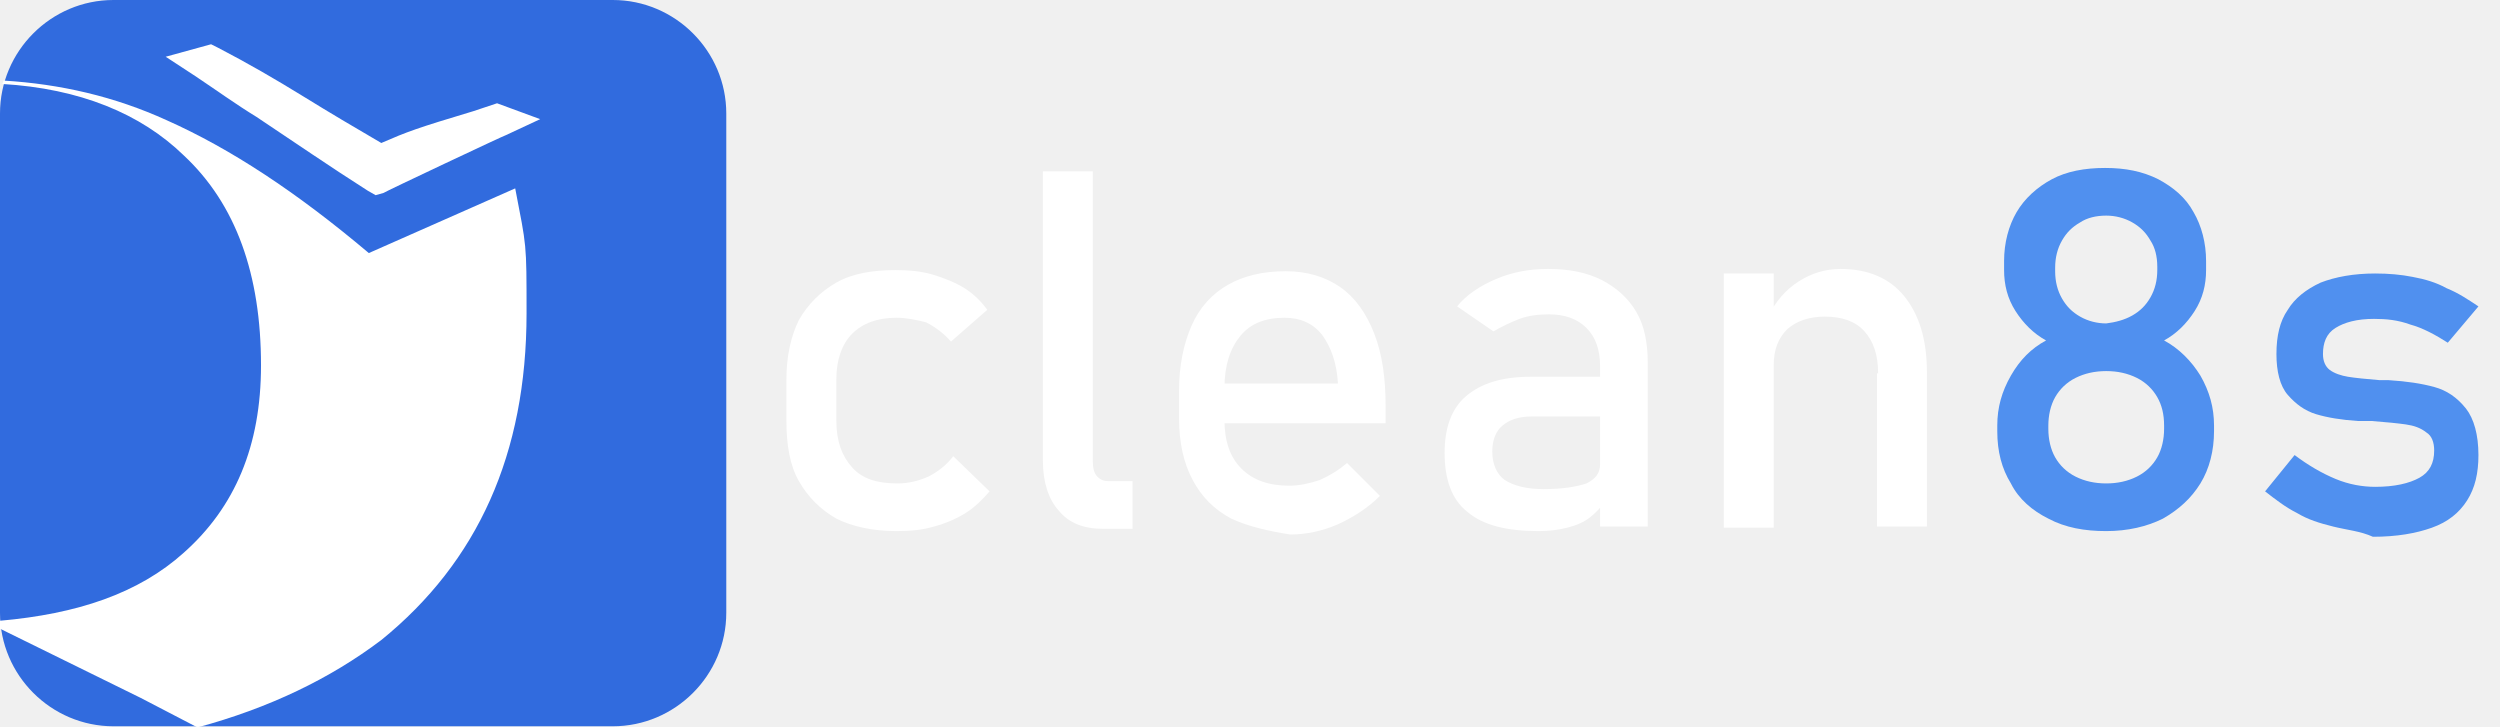
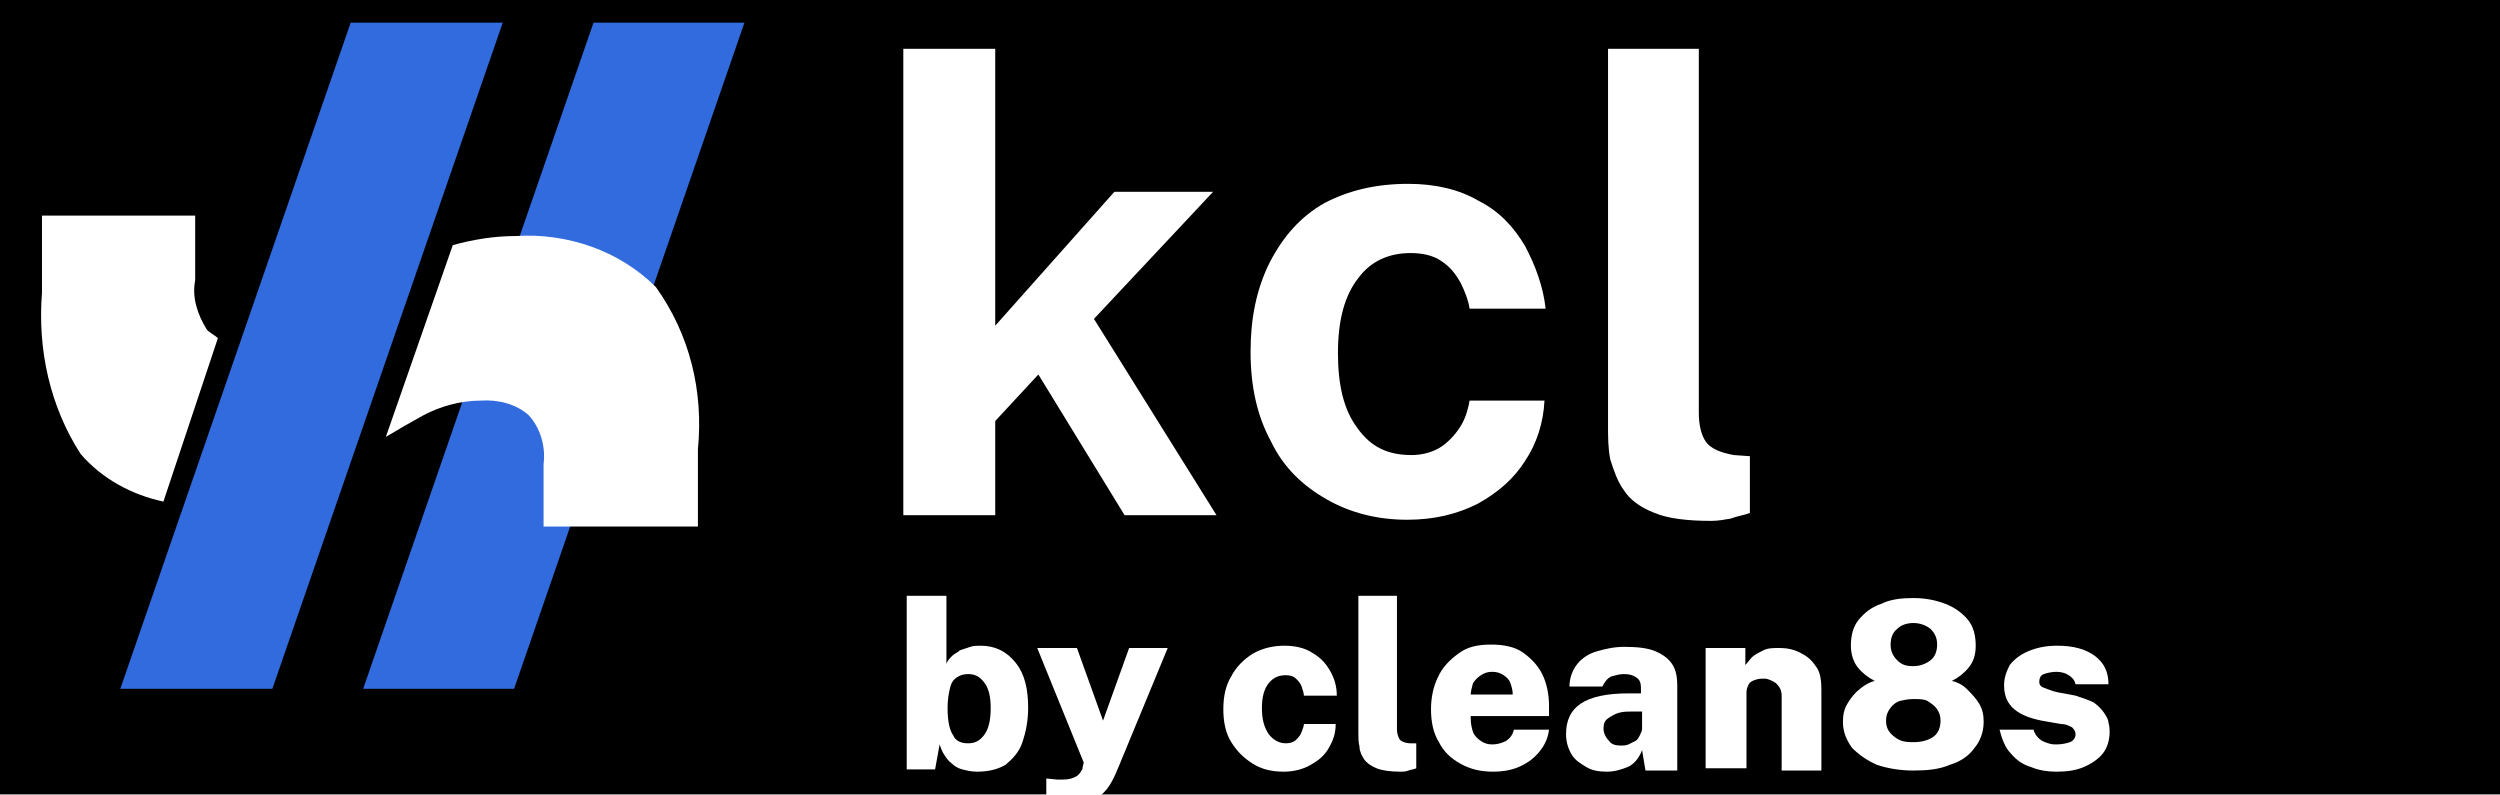
- <svg xmlns="http://www.w3.org/2000/svg" version="1.1" baseProfile="tiny" id="Layer_1" x="0px" y="0px" viewBox="0 0 220.3 64" overflow="visible" xml:space="preserve">
-   <path fill="#316BDE" d="M54,64H10C4.5,64,0,59.5,0,54V10C0,4.5,4.5,0,10,0h44c5.5,0,10,4.5,10,10v44C64,59.5,59.5,64,54,64z" />
-   <path display="none" fill="#316BDE" d="M53.9,0H9.4C4,0-0.4,4.4-0.4,9.7v44.5c0,0.3,0,0.7,0,1l17.8,8.5L16.6,64h37.3  c5.4,0,9.7-4.4,9.7-9.7V9.7C63.6,4.4,59.3,0,53.9,0z" />
-   <g>
-     <path fill="#FFFFFF" d="M18.5,5.4c5.1,2.8,9.2,5.7,14.9,8.7l-0.7,0.3c3.7-1.6,3.6-1.4,11-4l0.4,0.1c-0.1,0-10.7,5-10.8,5.1   c-5.1-3.3-10.1-6.7-15.2-10.1L18.5,5.4z" />
-     <path fill="#FFFFFF" d="M33.1,17.2l-0.7-0.4c-3.3-2.1-6.5-4.3-9.8-6.5c-1.8-1.1-3.6-2.4-5.4-3.6l-2.6-1.7l4-1.1l0.6,0.3   c2.7,1.4,5.1,2.8,7.7,4.4c2.1,1.3,4.3,2.6,6.7,4c2.3-1,3.1-1.3,8.1-2.8l2.1-0.7l3.8,1.4l-3,1.4c-0.1,0-10.7,5-10.8,5.1L33.1,17.2z" />
+ <svg xmlns="http://www.w3.org/2000/svg" version="1.1" id="Layer_1" x="0px" y="0px" viewBox="0 0 220.3 70" style="enable-background:new 0 0 220.3 70;" xml:space="preserve">
+   <style type="text/css">
+ 	.st0{display:none;fill:#316BDE;}
+ 	.st1{display:none;}
+ 	.st2{display:inline;fill:#FFFFFF;}
+ 	.st3{display:none;fill:#FFFFFF;}
+ 	.st4{fill:#FE3A5E;}
+ 	.st5{fill:#316BDE;}
+ 	.st6{display:none;fill:#03C4A1;}
+ 	.st7{display:inline;fill:#8D29ED;}
+ 	.st8{display:inline;}
+ 	.st9{fill:#8D29ED;}
+ 	.st10{fill:#FFFFFF;}
+ </style>
+   <rect y="0" width="220.3" height="70" />
+   <path class="st0" d="M53.9,0H9.4C4,0-0.4,4.4-0.4,9.7v44.5c0,0.3,0,0.7,0,1l17.8,8.5L16.6,64h37.3c5.4,0,9.7-4.4,9.7-9.7V9.7  C63.6,4.4,59.3,0,53.9,0z" />
+   <g class="st1">
+     <path class="st2" d="M18.5,5.4c5.1,2.8,9.2,5.7,14.9,8.7l-0.7,0.3c3.7-1.6,3.6-1.4,11-4l0.4,0.1c-0.1,0-10.7,5-10.8,5.1   c-5.1-3.3-10.1-6.7-15.2-10.1L18.5,5.4z" />
+     <path class="st2" d="M33.1,17.2l-0.7-0.4c-3.3-2.1-6.5-4.3-9.8-6.5c-1.8-1.1-3.6-2.4-5.4-3.6L14.6,5l4-1.1l0.6,0.3   c2.7,1.4,5.1,2.8,7.7,4.4c2.1,1.3,4.3,2.6,6.7,4c2.3-1,3.1-1.3,8.1-2.8l2.1-0.7l3.8,1.4l-3,1.4c-0.1,0-10.7,5-10.8,5.1L33.1,17.2z" />
  </g>
-   <path fill="#FFFFFF" d="M46.4,27.6c0-6.3,0-5.8-1-11l-12.9,5.7c-6.4-5.4-12.2-9.2-17.8-11.7C10.1,8.5,5.3,7.4,0.3,7.1  c0,0.1,0,0.1-0.1,0.3C7,7.8,12.4,10,16.2,13.7c4.6,4.3,6.8,10.5,6.8,18.5c0,7.1-2.3,12.5-6.8,16.5c-4,3.6-9.4,5.4-16.2,6  c0,0.3,0,0.6,0,0.7l12.4,6.1c1.7,0.9,3.3,1.7,5,2.6c6.3-1.7,11.7-4.3,16.2-7.7C42.1,49.5,46.4,40,46.4,27.6z" />
+   <path class="st3" d="M46.4,27.6c0-6.3,0-5.8-1-11l-12.9,5.7c-6.4-5.4-12.2-9.2-17.8-11.7C10.1,8.5,5.3,7.4,0.3,7.1  c0,0.1,0,0.1-0.1,0.3c6.8,0.4,12.2,2.6,16,6.3C20.8,18,23,24.2,23,32.2c0,7.1-2.3,12.5-6.8,16.5c-4,3.6-9.4,5.4-16.2,6  c0,0.3,0,0.6,0,0.7l12.4,6.1c1.7,0.9,3.3,1.7,5,2.6c6.3-1.7,11.7-4.3,16.2-7.7C42.1,49.5,46.4,40,46.4,27.6z" />
+   <g id="Layer_1_2_">
+     <g id="Layer_2_2_">
+ 	</g>
+     <g id="Layer_1_1_">
+       <path class="st4" d="M-23.8-53" />
+       <polygon class="st5" points="52.3,2 32,60.7 45.3,60.7 65.6,2   " />
+       <polygon class="st6" points="41.8,-2.8 25.2,45 36.1,45 52.6,-2.8   " />
+       <path class="st4" d="M52.7,4.3" />
+       <g class="st1">
+         <path class="st7" d="M40,33.5v-4.6c0.1-1.3-0.3-2.5-1-3.5c-0.9-0.8-2.2-1.2-3.4-1c-1.5,0-2.9,0.4-4.1,1c-1.3,0.8-2.7,1.5-4,2.4     c-1.7,1.1-3.6,2.1-5.4,2.9c-2,0.8-4,1.2-6.1,1.2c-3.4,0.3-6.8-1-9-3.6c-2.2-3.5-3.1-7.5-2.8-11.7v-5.5h11v4.6     c-0.1,1.2,0.2,2.4,0.8,3.5c0.8,0.8,1.7,1.2,2.8,1c1.3,0,2.6-0.4,3.7-1.1c1.2-0.8,2.4-1.5,3.8-2.4c1.7-1.1,3.6-2.2,5.5-2.9     c2-0.8,4.1-1.2,6.3-1.2c3.8-0.3,7.4,1,10.1,3.6c2.4,3.4,3.5,7.5,3.1,11.7v5.5H40C40,33.4,40,33.5,40,33.5z" />
+       </g>
+       <polygon class="st5" points="30.9,2 10.6,60.7 24,60.7 44.3,2   " />
+       <g class="st1">
+         <g class="st8">
+           <path class="st9" d="M36.6,12.7l-4,11.7c0.4-0.1,0.8-0.1,1.3-0.1c1.2-0.1,2.4,0.3,3.4,1c0.8,1,1.2,2.2,1,3.5v4.6h1.8l6-17.3      C43.5,13.7,40.1,12.4,36.6,12.7z" />
+           <path class="st10" d="M40.3,33.9h-2.4v-5c0.1-1.2-0.3-2.4-1-3.3c-0.8-0.7-2-1-3.1-0.9c-0.4,0-0.8,0.1-1.3,0.1l-0.6,0.1l4.3-12.6      h0.2c3.6-0.2,7.1,1,9.7,3.6l0.1,0.1L40.3,33.9z M38.6,33.2h1.2l5.8-17c-2.4-2.2-5.5-3.4-8.8-3.3L33,24c0.3,0,0.6-0.1,0.8-0.1      c1.3-0.1,2.6,0.3,3.6,1.2c0.8,1,1.3,2.4,1.2,3.8L38.6,33.2L38.6,33.2z" />
+         </g>
+       </g>
+       <g>
+         <path class="st10" d="M19.2,29.8c-0.3-0.3-0.8-0.5-1-0.8c-0.8-1.3-1.3-2.8-1-4.3v-5.7H3.7v6.8c-0.4,5,0.7,10,3.4,14.2     c1.9,2.2,4.5,3.6,7.3,4.2L19.2,29.8z" />
+       </g>
+       <path class="st10" d="M57.8,25.3c-3.2-3.2-7.8-4.8-12.4-4.5c-1.8,0-3.7,0.3-5.5,0.8L34,38.5c1-0.6,2.2-1.3,3.3-1.9    c1.5-0.8,3.3-1.3,5.1-1.3c1.5-0.1,3.1,0.3,4.2,1.3c1,1.1,1.5,2.7,1.3,4.3v5.5h13.6v-6.8C62,34.5,60.8,29.5,57.8,25.3z" />
+     </g>
+     <g>
+       <g>
+         <path class="st10" d="M107.2,45.4h-8.1l-7.6-12.4l-3.8,4.1v8.3h-8.1V4.3h8.1v24.4l10.5-11.8h8.7L96.4,28.1L107.2,45.4z" />
+         <path class="st10" d="M124.1,16.2c2.4,0,4.5,0.5,6.2,1.5c1.8,0.9,3.1,2.3,4.1,4c0.9,1.7,1.6,3.6,1.8,5.5h-6.7     c-0.1-0.7-0.4-1.5-0.8-2.3c-0.4-0.7-0.9-1.4-1.7-1.9c-0.7-0.5-1.7-0.7-2.7-0.7c-1.9,0-3.5,0.7-4.6,2.2c-1.2,1.5-1.8,3.7-1.8,6.6     c0,2.8,0.5,5,1.7,6.6c1.2,1.7,2.7,2.4,4.8,2.4c1,0,2-0.3,2.7-0.8c0.7-0.5,1.3-1.2,1.7-1.9c0.4-0.7,0.6-1.5,0.7-2.1h6.6     c-0.1,2-0.7,3.8-1.7,5.3c-1,1.6-2.4,2.8-4.2,3.8c-1.8,0.9-3.8,1.4-6.2,1.4c-2.6,0-5-0.6-7.1-1.8c-2.1-1.2-3.8-2.8-4.9-5.1     c-1.2-2.2-1.8-4.8-1.8-7.9c0-2.9,0.5-5.5,1.7-7.9c1.2-2.3,2.7-4,4.8-5.2C118.8,16.8,121.2,16.2,124.1,16.2z" />
+         <path class="st10" d="M150.8,45.9c-2.1,0-3.8-0.2-5-0.7c-1.3-0.5-2.2-1.2-2.7-2c-0.6-0.8-0.9-1.8-1.2-2.7c-0.2-1-0.2-2-0.2-3V4.3     h8v32.1c0,1,0.2,1.9,0.6,2.5c0.4,0.6,1.3,1,2.5,1.2l1.4,0.1v5c-0.5,0.2-1.2,0.3-1.7,0.5C151.9,45.8,151.4,45.9,150.8,45.9z" />
+       </g>
+     </g>
+   </g>
  <g>
    <g>
-       <path fill="#FFFFFF" d="M73.7,45.7c-1.4-0.8-2.5-1.9-3.3-3.3s-1.1-3.2-1.1-5.3v-3.7c0-2,0.4-3.8,1.1-5.2c0.8-1.4,1.9-2.5,3.3-3.3    c1.4-0.8,3.2-1.1,5.2-1.1c1.2,0,2.3,0.1,3.3,0.4c1,0.3,2,0.7,2.8,1.2s1.5,1.2,2,1.9l-3.2,2.8c-0.6-0.7-1.4-1.3-2.2-1.7    C80.8,28.2,79.9,28,79,28c-1.7,0-3,0.5-3.9,1.4c-0.9,0.9-1.4,2.3-1.4,4v3.7c0,1.8,0.5,3.1,1.4,4.1c0.9,1,2.2,1.4,4,1.4    c0.9,0,1.8-0.2,2.7-0.6c0.8-0.4,1.6-1,2.2-1.8l3.2,3.1c-0.6,0.7-1.3,1.4-2.1,1.9c-0.8,0.5-1.7,0.9-2.8,1.2c-1,0.3-2.1,0.4-3.3,0.4    C76.9,46.8,75.1,46.4,73.7,45.7z" />
-       <path fill="#FFFFFF" d="M96.3,40.7c0,0.5,0.1,1,0.4,1.3s0.6,0.4,1,0.4h2.1v4.2h-2.6c-1.7,0-3-0.5-3.9-1.6c-0.9-1-1.4-2.5-1.4-4.4    V15.1h4.4V40.7z" />
-       <path fill="#FFFFFF" d="M108.5,45.7c-1.5-0.8-2.6-1.9-3.4-3.4c-0.8-1.5-1.2-3.3-1.2-5.4v-2.5c0-2.2,0.4-4.1,1.1-5.7    c0.7-1.6,1.8-2.8,3.2-3.6c1.4-0.8,3.1-1.2,5.1-1.2c1.9,0,3.5,0.5,4.8,1.4c1.3,0.9,2.3,2.3,3,4.1c0.7,1.8,1,3.9,1,6.4v1.5h-15.1    v-3.5h10.9c-0.1-1.8-0.6-3.2-1.4-4.3c-0.8-1-1.9-1.5-3.3-1.5c-1.7,0-3,0.5-3.9,1.6c-0.9,1.1-1.4,2.6-1.4,4.6v2.8    c0,1.9,0.5,3.3,1.5,4.3c1,1,2.4,1.5,4.2,1.5c0.9,0,1.8-0.2,2.7-0.5c0.9-0.4,1.7-0.9,2.4-1.5l2.9,2.9c-1.1,1.1-2.4,1.9-3.7,2.5    c-1.4,0.6-2.8,0.9-4.2,0.9C111.8,46.8,110,46.4,108.5,45.7z" />
-       <path fill="#FFFFFF" d="M129.3,45.1c-1.4-1.1-2-2.9-2-5.2c0-2.2,0.6-3.9,1.9-5c1.3-1.1,3.1-1.7,5.7-1.7h6.4l0.3,3.5h-6.6    c-1.2,0-2,0.3-2.6,0.8s-0.9,1.3-0.9,2.3c0,1.1,0.4,2,1.1,2.5c0.8,0.5,1.9,0.8,3.4,0.8c1.7,0,2.9-0.2,3.8-0.5    c0.8-0.4,1.2-0.9,1.2-1.7l0.5,3.2c-0.4,0.6-0.9,1.1-1.4,1.5s-1.2,0.7-2,0.9s-1.6,0.3-2.5,0.3C132.8,46.8,130.7,46.3,129.3,45.1z     M141,32.3c0-1.5-0.4-2.6-1.2-3.4c-0.8-0.8-1.9-1.2-3.3-1.2c-0.9,0-1.8,0.1-2.6,0.4s-1.6,0.7-2.3,1.1l-3.2-2.2    c0.8-1,2-1.8,3.4-2.4c1.4-0.6,2.9-0.9,4.6-0.9c1.9,0,3.4,0.3,4.8,1c1.3,0.7,2.3,1.6,3,2.8c0.7,1.2,1,2.7,1,4.5v14.4H141V32.3z" />
-       <path fill="#FFFFFF" d="M151.9,24.1h4.4v22.4h-4.4V24.1z M165.5,32.9c0-1.6-0.4-2.8-1.2-3.7c-0.8-0.9-2-1.3-3.5-1.3    c-1.4,0-2.5,0.4-3.3,1.1c-0.8,0.8-1.2,1.8-1.2,3.2l-0.5-4.3c0.7-1.4,1.6-2.4,2.7-3.1c1.1-0.7,2.3-1.1,3.7-1.1    c2.4,0,4.3,0.8,5.6,2.4c1.3,1.6,2,3.8,2,6.7v13.6h-4.4V32.9z" />
-       <path fill="#5090EF" d="M180.5,45.7c-1.4-0.7-2.6-1.7-3.3-3.1c-0.8-1.3-1.2-2.8-1.2-4.6v-0.5c0-1.6,0.4-3,1.2-4.4    c0.8-1.4,1.8-2.4,3.1-3.1c-1.1-0.6-2-1.5-2.7-2.6c-0.7-1.1-1-2.3-1-3.6V23c0-1.6,0.4-3.1,1.1-4.3c0.7-1.2,1.8-2.2,3.1-2.9    c1.3-0.7,2.9-1,4.7-1s3.3,0.3,4.7,1c1.3,0.7,2.4,1.6,3.1,2.9c0.7,1.2,1.1,2.7,1.1,4.3v0.8c0,1.3-0.3,2.5-1,3.6    c-0.7,1.1-1.6,2-2.7,2.6c1.3,0.7,2.4,1.8,3.2,3.1c0.8,1.4,1.2,2.8,1.2,4.4v0.5c0,1.7-0.4,3.3-1.2,4.6s-1.9,2.3-3.3,3.1    c-1.4,0.7-3.1,1.1-5,1.1C183.7,46.8,182,46.5,180.5,45.7z M188.3,42c0.8-0.4,1.4-1,1.8-1.7c0.4-0.7,0.6-1.6,0.6-2.5v-0.3    c0-1-0.2-1.8-0.6-2.5c-0.4-0.7-1-1.3-1.8-1.7c-0.8-0.4-1.7-0.6-2.7-0.6s-1.9,0.2-2.7,0.6c-0.8,0.4-1.4,1-1.8,1.7s-0.6,1.6-0.6,2.5    v0.3c0,0.9,0.2,1.8,0.6,2.5c0.4,0.7,1,1.3,1.8,1.7c0.8,0.4,1.7,0.6,2.7,0.6S187.5,42.4,188.3,42z M187.9,27.8    c0.7-0.4,1.2-0.9,1.6-1.6c0.4-0.7,0.6-1.5,0.6-2.4v-0.3c0-0.9-0.2-1.7-0.6-2.3c-0.4-0.7-0.9-1.2-1.6-1.6c-0.7-0.4-1.5-0.6-2.3-0.6    c-0.9,0-1.7,0.2-2.3,0.6c-0.7,0.4-1.2,0.9-1.6,1.6s-0.6,1.5-0.6,2.4v0.3c0,0.9,0.2,1.7,0.6,2.4s0.9,1.2,1.6,1.6    c0.7,0.4,1.5,0.6,2.3,0.6C186.4,28.4,187.2,28.2,187.9,27.8z" />
-       <path fill="#5090EF" d="M205.6,46.4c-1.2-0.3-2.2-0.6-3.2-1.2c-1-0.5-1.9-1.2-2.8-1.9l2.6-3.2c1.2,0.9,2.4,1.6,3.6,2.1    c1.2,0.5,2.4,0.7,3.5,0.7c1.7,0,3-0.3,3.9-0.8c0.9-0.5,1.3-1.3,1.3-2.4c0-0.7-0.2-1.3-0.7-1.6c-0.5-0.4-1.1-0.6-1.8-0.7    s-1.7-0.2-3-0.3c-0.1,0-0.2,0-0.4,0c-0.1,0-0.3,0-0.4,0c-0.1,0-0.1,0-0.2,0c-0.1,0-0.1,0-0.2,0c-1.5-0.1-2.7-0.3-3.7-0.6    s-1.8-0.9-2.5-1.7c-0.7-0.8-1-2.1-1-3.6c0-1.6,0.3-2.9,1-3.9c0.6-1,1.6-1.8,2.9-2.4c1.3-0.5,2.9-0.8,4.8-0.8    c1.2,0,2.3,0.1,3.3,0.3c1.1,0.2,2.1,0.5,3,1c1,0.4,1.9,1,2.8,1.6l-2.7,3.2c-1.1-0.7-2.2-1.3-3.3-1.6c-1.1-0.4-2.1-0.5-3.2-0.5    c-1.5,0-2.6,0.3-3.4,0.8s-1.1,1.3-1.1,2.3c0,0.6,0.2,1.1,0.6,1.4c0.4,0.3,1,0.5,1.6,0.6s1.6,0.2,2.8,0.3c0.1,0,0.2,0,0.3,0    s0.2,0,0.3,0c0,0,0.1,0,0.1,0s0.1,0,0.1,0c1.6,0.1,2.9,0.3,4,0.6c1.1,0.3,2,0.9,2.8,1.9c0.7,0.9,1.1,2.3,1.1,4.1    c0,1.6-0.3,2.9-1,4s-1.7,1.9-3.1,2.4c-1.4,0.5-3.1,0.8-5.2,0.8C208,46.8,206.8,46.7,205.6,46.4z" />
+       <path class="st10" d="M86.1,68c-0.5,0-0.9-0.1-1.3-0.2c-0.4-0.1-0.7-0.3-0.9-0.5c-0.3-0.2-0.5-0.5-0.7-0.8    c-0.2-0.3-0.3-0.6-0.4-0.9l-0.4,2.2h-2.5V52.5h3.5v6c0.1-0.3,0.3-0.5,0.5-0.7s0.5-0.3,0.7-0.5c0.3-0.1,0.6-0.2,0.9-0.3    c0.3-0.1,0.6-0.1,0.9-0.1c1.3,0,2.3,0.5,3.1,1.5s1.1,2.3,1.1,4c0,1.1-0.2,2.1-0.5,3s-0.9,1.5-1.5,2C87.9,67.8,87.1,68,86.1,68z     M85.3,65.5c0.6,0,1-0.2,1.4-0.7c0.4-0.5,0.6-1.3,0.6-2.4c0-1.1-0.2-1.8-0.6-2.3c-0.4-0.5-0.8-0.7-1.4-0.7c-0.4,0-0.7,0.1-1,0.3    c-0.3,0.2-0.5,0.5-0.6,1c-0.1,0.4-0.2,1-0.2,1.7c0,1.2,0.2,2,0.5,2.4C84.2,65.3,84.7,65.5,85.3,65.5z" />
+       <path class="st10" d="M94.4,71.2c-0.8,0-1.5-0.1-2.2-0.4v-2.2l1,0.1c0.5,0,0.9,0,1.2-0.1c0.3-0.1,0.5-0.2,0.6-0.3    c0.1-0.1,0.2-0.2,0.3-0.4c0.1-0.1,0.1-0.2,0.1-0.3l0.1-0.4l-4.1-10.1h3.5l2.3,6.4l2.3-6.4h3.4l-4.3,10.4c-0.4,1-0.8,1.8-1.3,2.3    s-0.9,0.9-1.4,1.1S94.9,71.2,94.4,71.2z" />
+       <path class="st10" d="M113.2,56.9c0.9,0,1.8,0.2,2.4,0.6c0.7,0.4,1.2,0.9,1.6,1.6s0.6,1.4,0.6,2.2h-2.9c0-0.2-0.1-0.5-0.2-0.8    c-0.1-0.3-0.3-0.5-0.5-0.7c-0.2-0.2-0.5-0.3-0.9-0.3c-0.6,0-1.1,0.2-1.5,0.7s-0.6,1.2-0.6,2.2c0,1,0.2,1.7,0.6,2.3    c0.4,0.5,0.9,0.8,1.5,0.8c0.4,0,0.7-0.1,0.9-0.3c0.2-0.2,0.4-0.4,0.5-0.7s0.2-0.5,0.2-0.7h2.8c0,0.8-0.2,1.4-0.6,2.1    s-0.9,1.1-1.6,1.5c-0.7,0.4-1.5,0.6-2.4,0.6c-1,0-1.9-0.2-2.7-0.7c-0.8-0.5-1.4-1.1-1.9-1.9c-0.5-0.8-0.7-1.8-0.7-2.9    c0-1.1,0.2-2.1,0.7-2.9c0.4-0.8,1.1-1.5,1.9-2C111.3,57.1,112.2,56.9,113.2,56.9z" />
+       <path class="st10" d="M123.4,68c-0.9,0-1.6-0.1-2.1-0.3c-0.5-0.2-0.9-0.5-1.1-0.8c-0.2-0.3-0.4-0.7-0.4-1.1    c-0.1-0.4-0.1-0.8-0.1-1.2V52.5h3.4v11.8c0,0.3,0.1,0.6,0.2,0.8s0.5,0.4,1,0.4l0.5,0v2.2c-0.2,0.1-0.4,0.1-0.7,0.2    C123.9,68,123.6,68,123.4,68z" />
+       <path class="st10" d="M129.6,63.3c0,0.5,0.1,0.9,0.2,1.2s0.4,0.6,0.7,0.8s0.6,0.3,1,0.3c0.4,0,0.8-0.1,1.2-0.3    c0.3-0.2,0.6-0.5,0.7-1h3.1c-0.1,0.8-0.4,1.4-0.9,2c-0.5,0.6-1.1,1-1.8,1.3s-1.5,0.4-2.2,0.4c-1.1,0-2-0.2-2.9-0.7    s-1.5-1.1-1.9-1.9c-0.5-0.8-0.7-1.8-0.7-2.9c0-1,0.2-2,0.6-2.8c0.4-0.9,1-1.5,1.8-2.1s1.7-0.8,2.9-0.8c1.1,0,2.1,0.2,2.8,0.7    s1.3,1.1,1.7,1.9s0.6,1.8,0.6,2.8v0.9H129.6z M129.6,61.2h3.7c0-0.4-0.1-0.7-0.2-1c-0.1-0.3-0.3-0.5-0.6-0.7s-0.6-0.3-1-0.3    c-0.4,0-0.7,0.1-1,0.3c-0.3,0.2-0.5,0.4-0.7,0.7C129.7,60.6,129.6,60.9,129.6,61.2z" />
+       <path class="st10" d="M141.6,68c-0.7,0-1.3-0.1-1.8-0.4s-1-0.6-1.3-1.1c-0.3-0.5-0.5-1.1-0.5-1.8c0-1.2,0.4-2.1,1.3-2.7    c0.9-0.6,2.3-0.9,4.2-0.9l1.1,0v-0.5c0-0.4-0.1-0.7-0.4-0.9s-0.6-0.3-1.1-0.3c-0.4,0-0.7,0.1-1.1,0.2c-0.4,0.2-0.6,0.5-0.8,0.9    h-2.9c0-0.8,0.3-1.5,0.7-2c0.4-0.5,1-0.9,1.7-1.1c0.7-0.2,1.5-0.4,2.4-0.4c1.2,0,2.1,0.1,2.8,0.4s1.2,0.7,1.5,1.2s0.4,1.1,0.4,1.8    v7.5H145l-0.3-1.8c-0.3,0.8-0.8,1.3-1.3,1.5S142.3,68,141.6,68z M142.8,65.7c0.2,0,0.5,0,0.7-0.1c0.2-0.1,0.4-0.2,0.6-0.3    c0.2-0.1,0.3-0.3,0.4-0.5s0.2-0.4,0.2-0.6v-1.5l-0.9,0c-0.4,0-0.7,0-1.1,0.1c-0.4,0.1-0.7,0.3-1,0.5c-0.3,0.2-0.4,0.5-0.4,0.9    c0,0.4,0.2,0.8,0.5,1.1C142,65.6,142.4,65.7,142.8,65.7z" />
+       <path class="st10" d="M150.3,67.8V57.1h3.5v1.5c0.2-0.2,0.4-0.5,0.6-0.7s0.6-0.4,1-0.6s0.9-0.2,1.4-0.2c0.6,0,1.2,0.1,1.8,0.4    s1,0.6,1.4,1.2c0.4,0.5,0.5,1.2,0.5,2.1v7.1H157v-6.6c0-0.5-0.2-0.8-0.5-1.1c-0.3-0.2-0.7-0.4-1-0.4c-0.3,0-0.5,0-0.8,0.1    c-0.3,0.1-0.5,0.2-0.6,0.4s-0.2,0.4-0.2,0.7v6.7H150.3z" />
+       <path class="st10" d="M168.6,52.7c1.1,0,2,0.2,2.8,0.5c0.8,0.3,1.5,0.8,2,1.4c0.5,0.6,0.7,1.4,0.7,2.3c0,0.8-0.2,1.4-0.6,1.9    c-0.4,0.5-0.9,0.9-1.5,1.2c0.4,0.1,0.9,0.3,1.3,0.7s0.8,0.8,1.1,1.3c0.3,0.5,0.4,1,0.4,1.6c0,0.9-0.3,1.7-0.8,2.3    c-0.5,0.7-1.2,1.2-2.2,1.5c-0.9,0.4-2,0.5-3.2,0.5c-1.2,0-2.3-0.2-3.2-0.5c-0.9-0.4-1.6-0.9-2.2-1.5c-0.5-0.7-0.8-1.4-0.8-2.3    c0-0.6,0.1-1.1,0.4-1.6c0.3-0.5,0.6-0.9,1.1-1.3s0.9-0.6,1.3-0.7c-0.6-0.3-1.1-0.7-1.5-1.2c-0.4-0.5-0.6-1.2-0.6-1.9    c0-0.9,0.2-1.7,0.7-2.3s1.1-1.1,2-1.4C166.6,52.8,167.6,52.7,168.6,52.7z M168.6,65.4c0.8,0,1.4-0.2,1.8-0.5s0.6-0.8,0.6-1.4    c0-0.4-0.1-0.7-0.3-1c-0.2-0.3-0.5-0.5-0.8-0.7s-0.8-0.2-1.3-0.2c-0.5,0-0.9,0.1-1.3,0.2c-0.4,0.2-0.6,0.4-0.8,0.7    c-0.2,0.3-0.3,0.6-0.3,1c0,0.6,0.2,1,0.7,1.4S167.8,65.4,168.6,65.4z M168.6,58.7c0.6,0,1.1-0.2,1.5-0.5s0.6-0.8,0.6-1.4    s-0.2-1-0.6-1.4c-0.4-0.3-0.9-0.5-1.5-0.5c-0.6,0-1.1,0.2-1.4,0.5c-0.4,0.3-0.6,0.8-0.6,1.4s0.2,1,0.6,1.4S168,58.7,168.6,58.7z" />
+       <path class="st10" d="M181.2,68c-0.7,0-1.5-0.1-2.2-0.4c-0.7-0.2-1.3-0.6-1.8-1.2c-0.5-0.5-0.8-1.3-1-2.1h3    c0.1,0.4,0.3,0.6,0.5,0.8c0.2,0.2,0.5,0.3,0.8,0.4s0.5,0.1,0.7,0.1c0.5,0,0.9-0.1,1.2-0.2c0.3-0.1,0.5-0.4,0.5-0.7    c0-0.2-0.1-0.4-0.3-0.6c-0.2-0.1-0.5-0.3-1-0.3l-1.7-0.3c-1-0.2-1.8-0.5-2.4-1s-0.9-1.2-0.9-2.1c0-0.7,0.2-1.2,0.5-1.8    c0.4-0.5,0.9-0.9,1.6-1.2c0.7-0.3,1.5-0.5,2.6-0.5c1.4,0,2.5,0.3,3.3,0.9c0.8,0.6,1.2,1.4,1.2,2.5h-2.9c-0.1-0.4-0.3-0.6-0.6-0.8    c-0.3-0.2-0.7-0.3-1.1-0.3c-0.4,0-0.8,0.1-1.1,0.2c-0.3,0.1-0.4,0.4-0.4,0.7c0,0.2,0.1,0.4,0.4,0.5s0.7,0.3,1.2,0.4l1.6,0.3    c0.6,0.2,1.2,0.4,1.6,0.6c0.4,0.3,0.7,0.6,0.9,0.9s0.4,0.6,0.4,0.9c0.1,0.3,0.1,0.6,0.1,0.8c0,0.7-0.2,1.4-0.6,1.9    c-0.4,0.5-1,0.9-1.7,1.2C182.9,67.9,182.1,68,181.2,68z" />
    </g>
  </g>
</svg>
